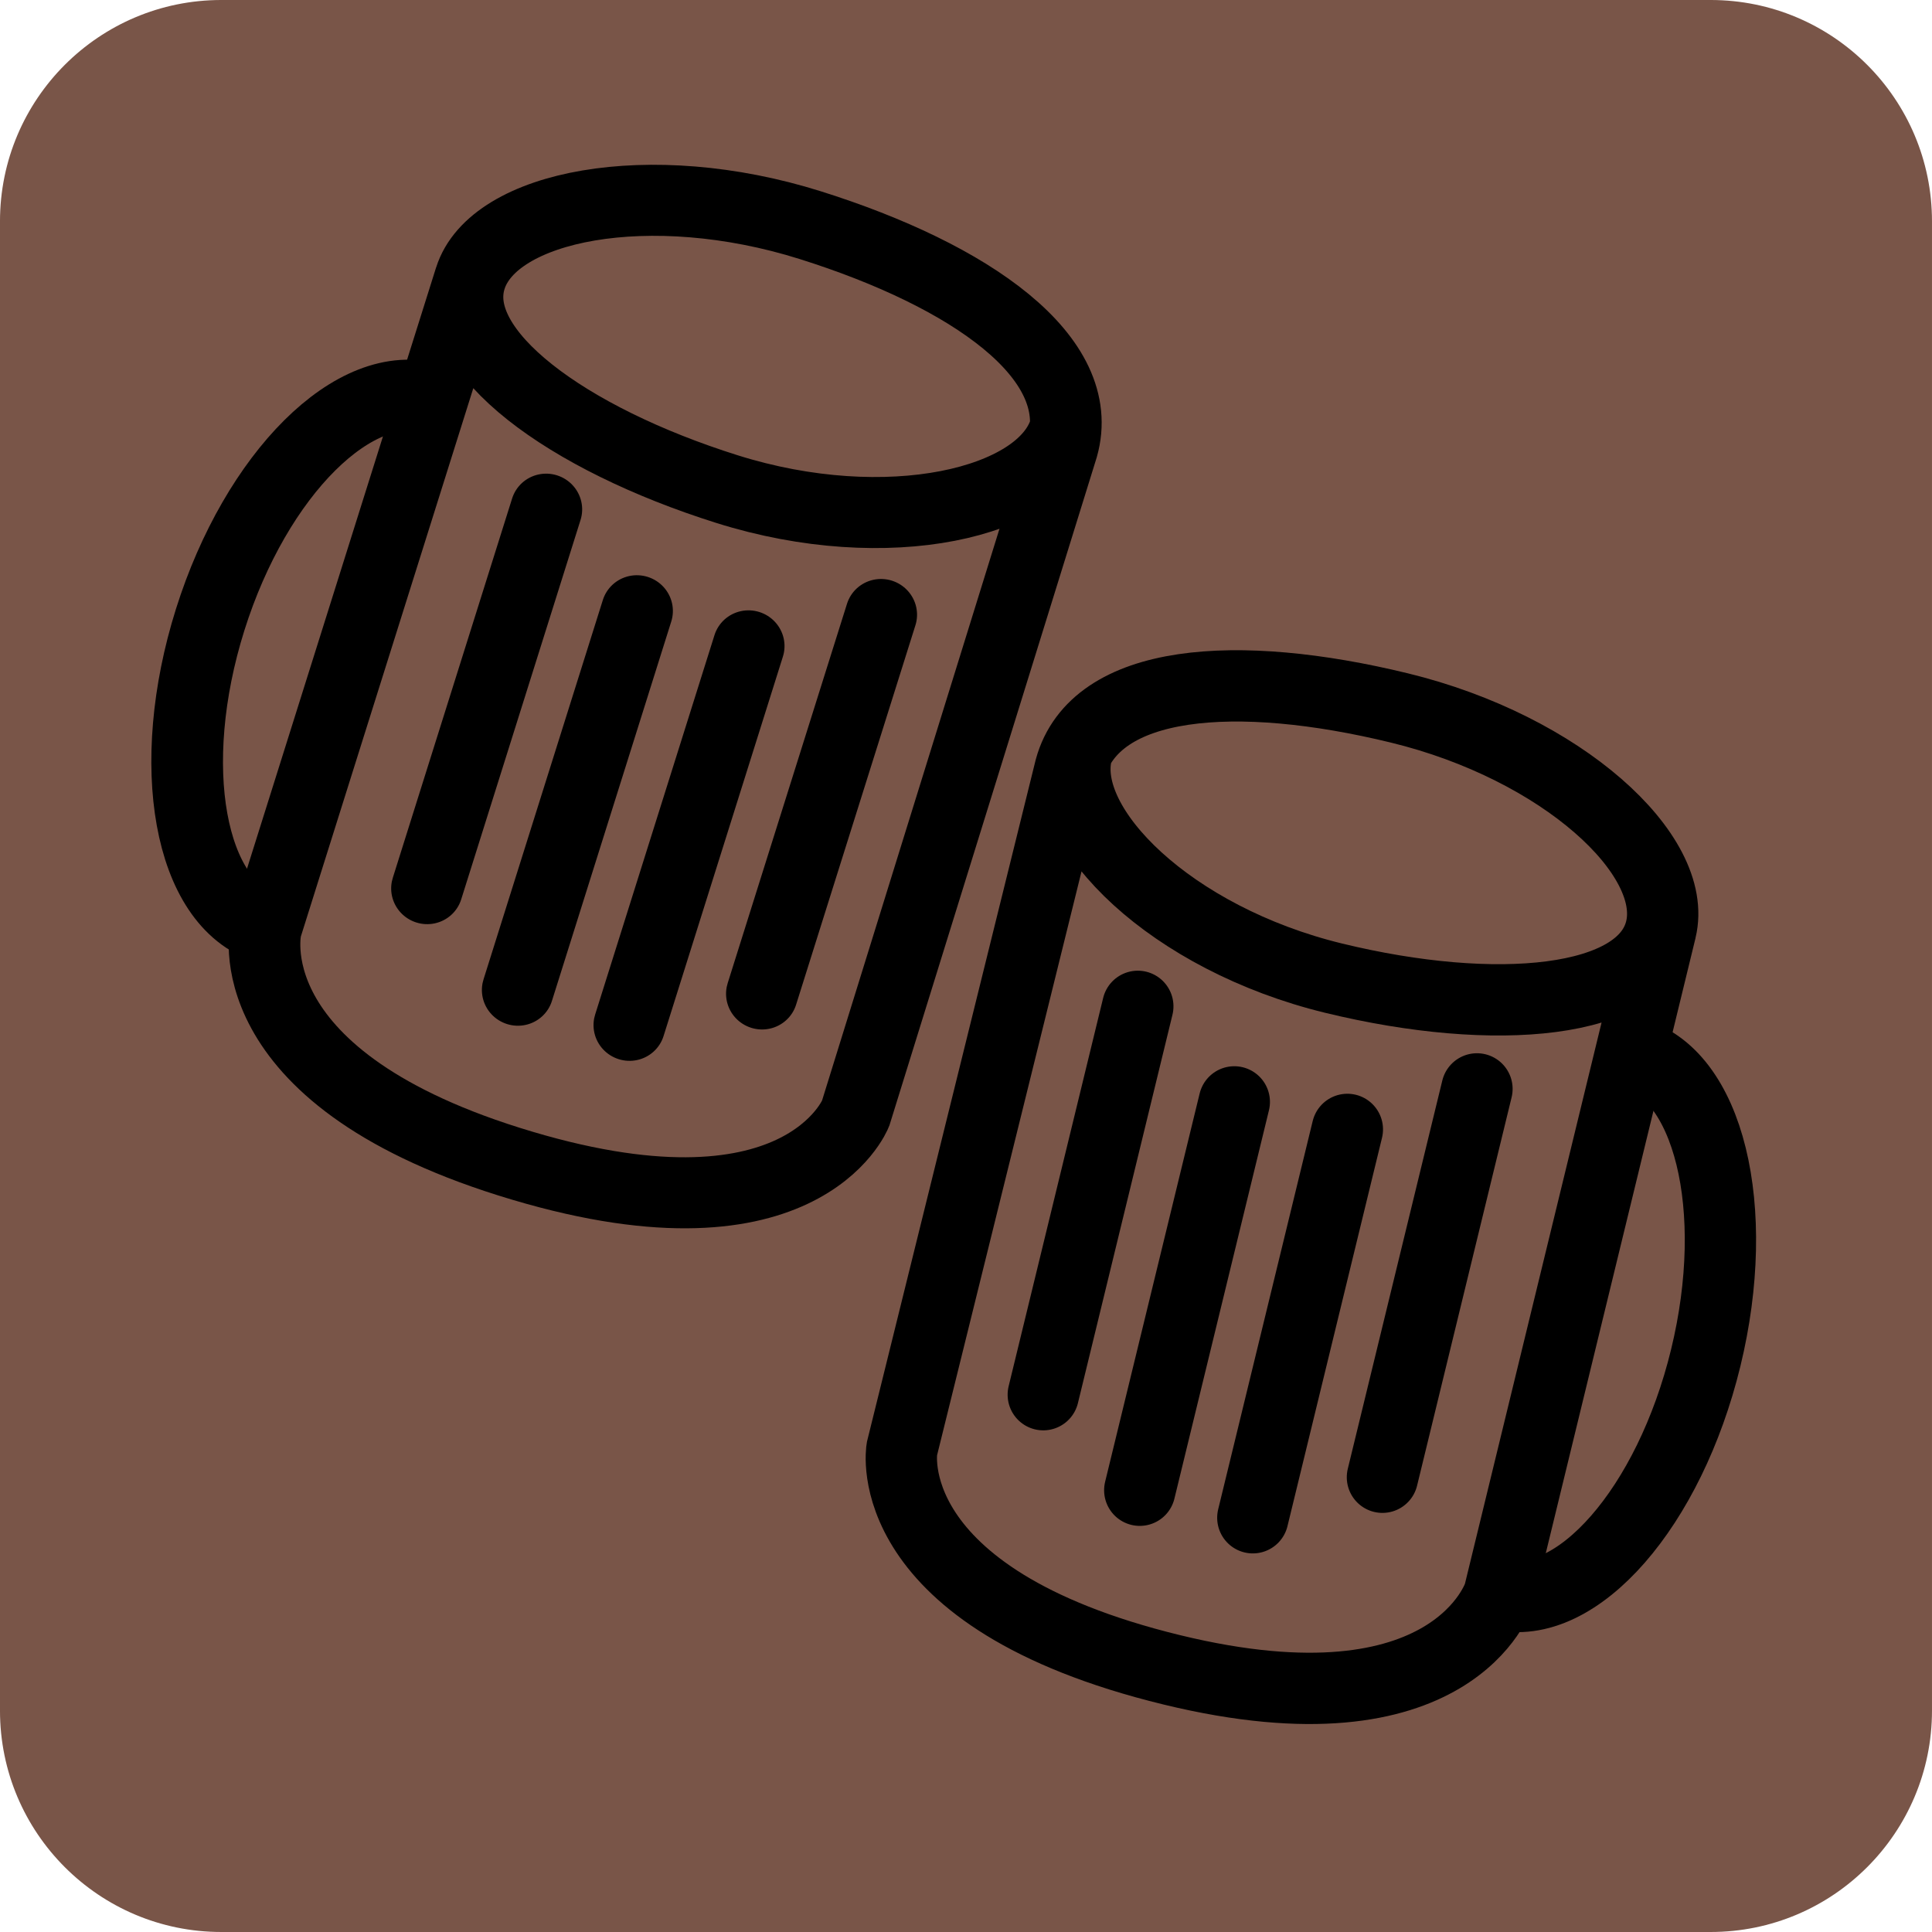
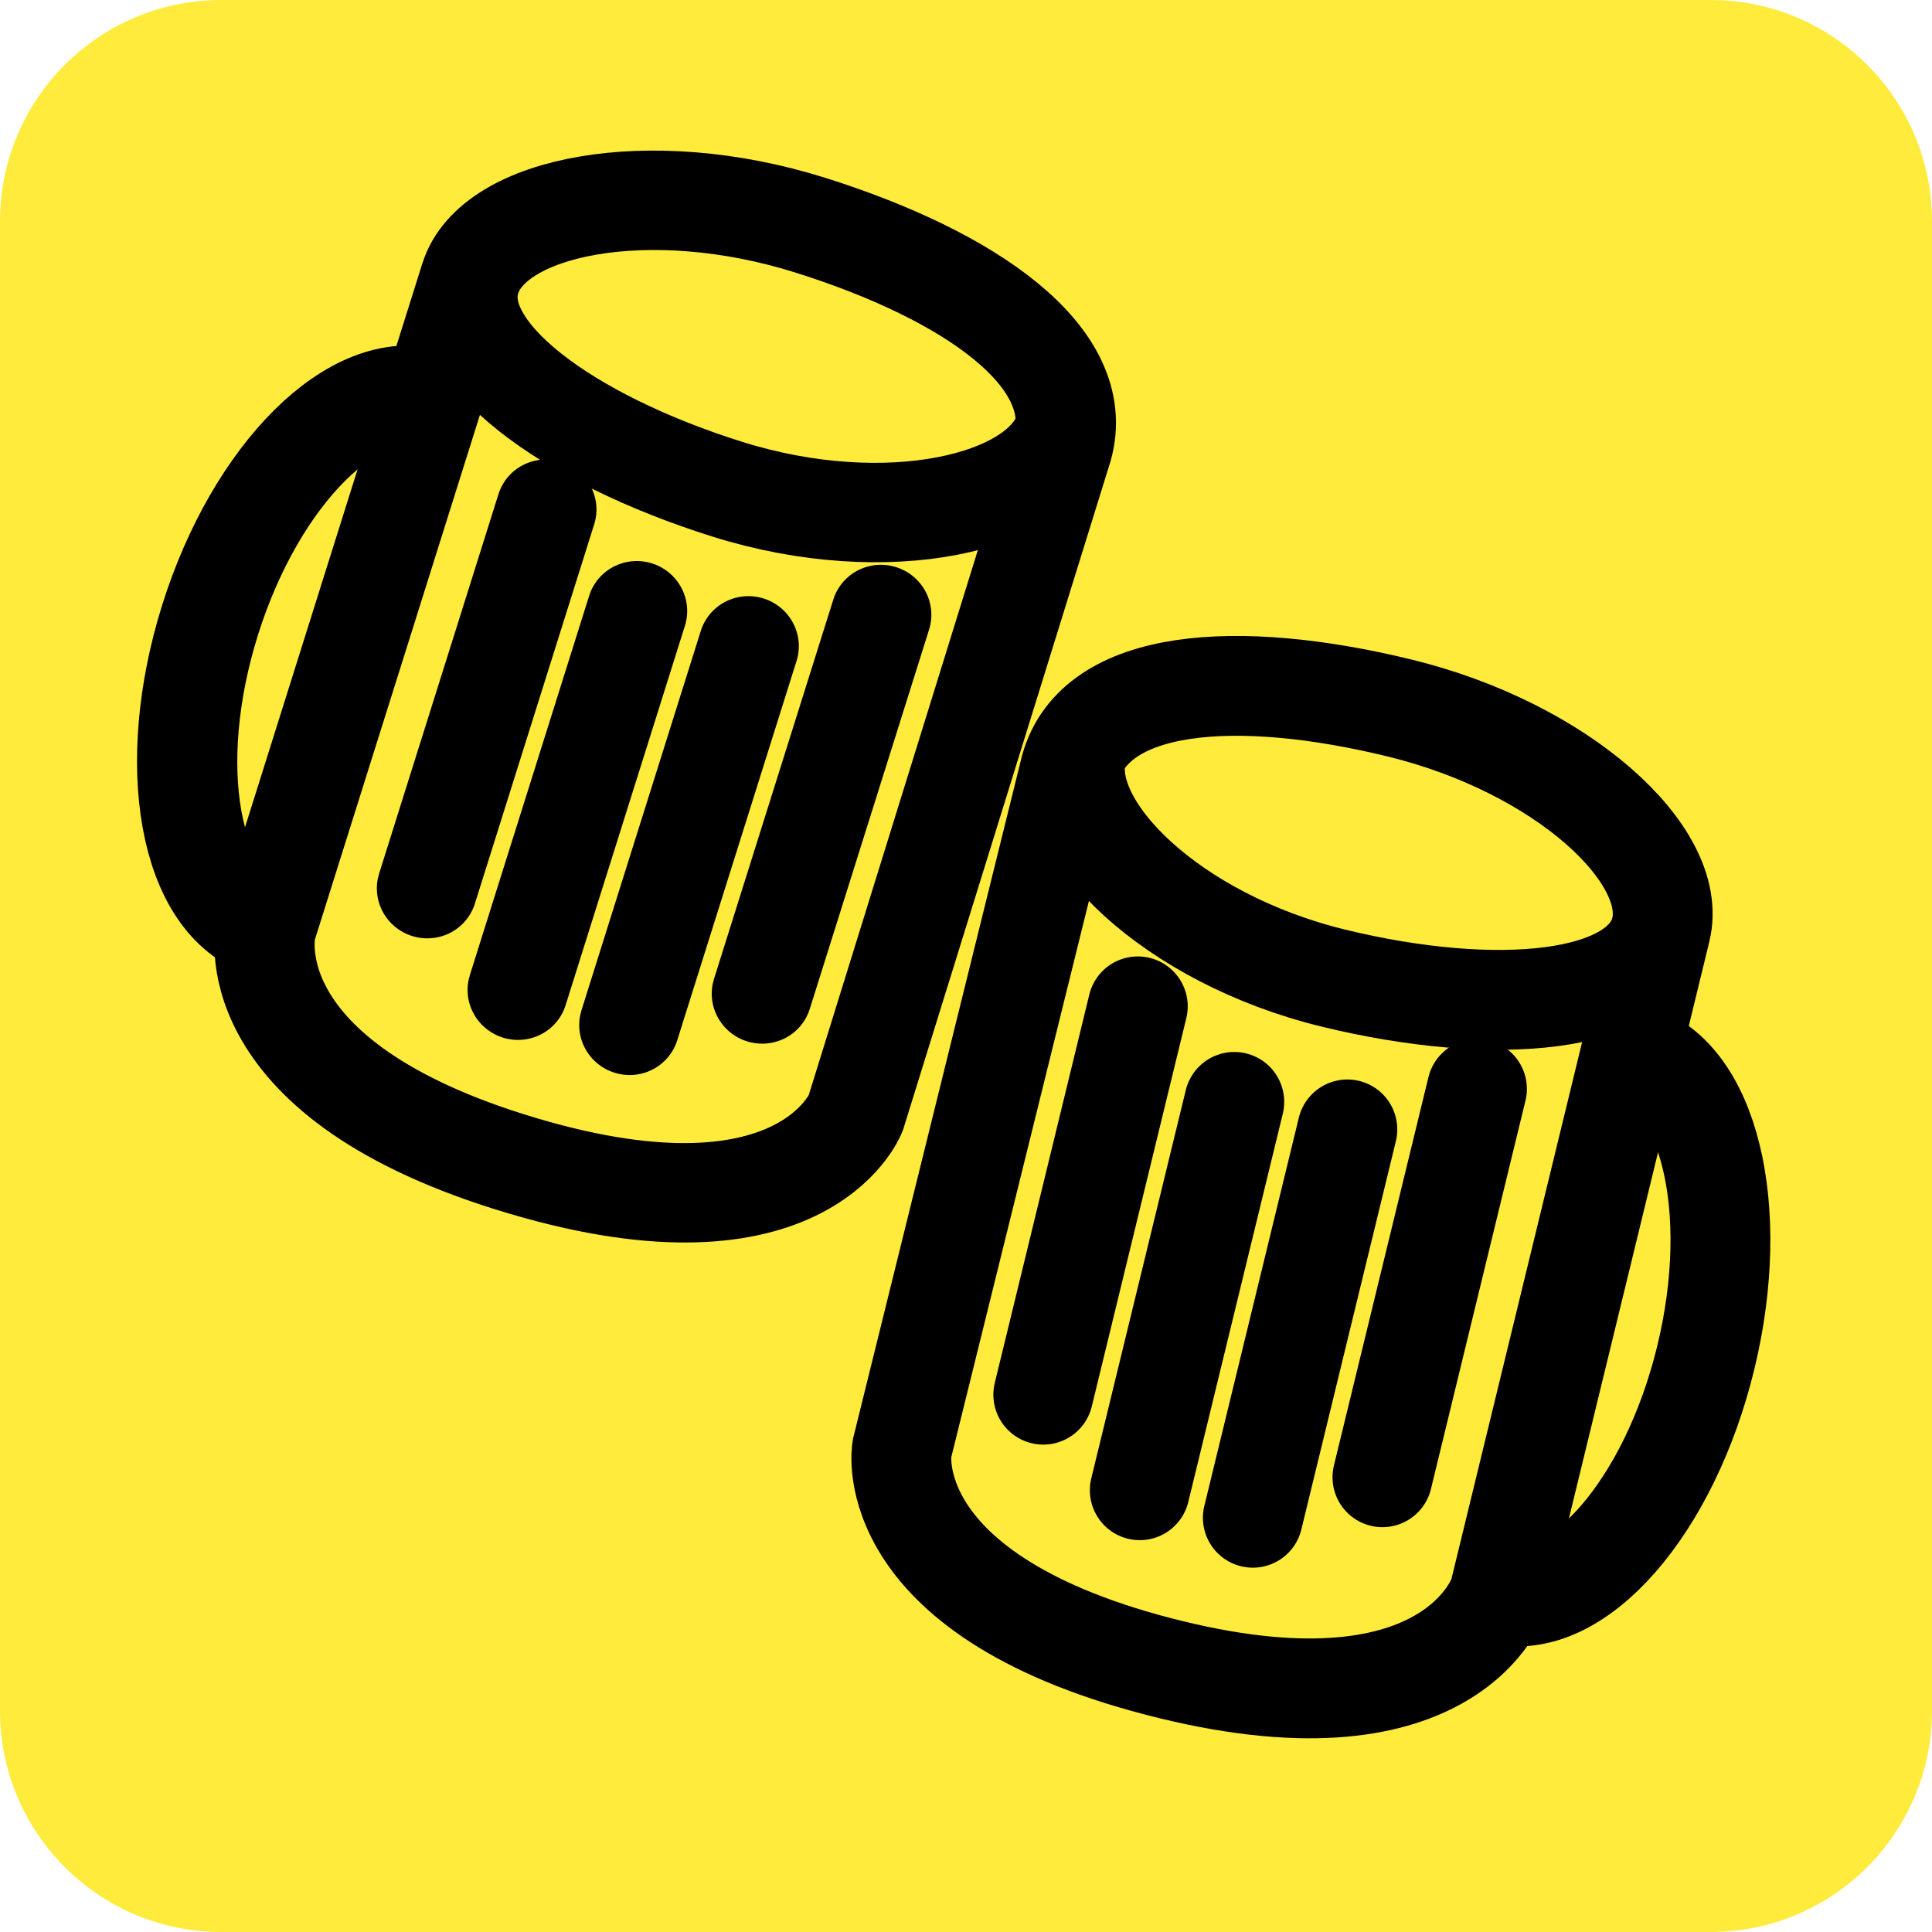
<svg xmlns="http://www.w3.org/2000/svg" width="512" height="512" viewBox="0 0 135.467 135.467" version="1.1" id="svg8">
  <defs id="defs2" />
  <g id="layer1" transform="translate(-99.15863,-91.71111)">
-     <rect style="fill:#795548;fill-opacity:1;stroke:#008900;stroke-width:0;stroke-miterlimit:4;stroke-dasharray:none" id="rect1582" width="135.467" height="135.467" x="99.158" y="91.711" rx="15.52" />
-     <g id="g4539" transform="matrix(-0.9593953,-0.3017339,-0.2985885,0.9493941,168.3589,-6.892598)">
-       <path id="path2042-2" style="fill:none;stroke:#000000;stroke-width:5;stroke-linecap:butt;stroke-linejoin:miter;stroke-miterlimit:4;stroke-dasharray:none;stroke-opacity:1" d="m -21.92,182.683 c -21.334,0 -22.05,-10.569 -22.05,-10.569 l 0.186,-49.151 c 0.186,-6.567 9.691,-9.585 21.416,-9.585 11.725,0 21.49,5.376 21.49,10.76 4.29e-6,5.385 -9.765,8.739 -21.49,8.739 -11.725,0 -21.23,-5.712 -21.23,-11.097 m 21.678,60.903 c 20.362,0 21.045,-10.573 21.045,-10.573 v -47.985" />
-       <path style="fill:none;stroke:#000000;stroke-width:5;stroke-linecap:round;stroke-linejoin:miter;stroke-miterlimit:4;stroke-dasharray:none;stroke-opacity:1" d="m -27.08,142.953 c 0,28.699 0,28.025 0,28.025" id="path3912" />
-       <path style="fill:none;stroke:#000000;stroke-width:5;stroke-linecap:round;stroke-linejoin:miter;stroke-miterlimit:4;stroke-dasharray:none;stroke-opacity:1" d="m -35.238,138.044 c 0,28.699 0,28.025 0,28.025" id="path3912-9" />
-       <path style="fill:none;stroke:#000000;stroke-width:5;stroke-linecap:round;stroke-linejoin:miter;stroke-miterlimit:4;stroke-dasharray:none;stroke-opacity:1" d="m -10.763,138.044 c 0,28.699 0,28.025 0,28.025" id="path3912-9-5" />
-       <path style="fill:none;stroke:#000000;stroke-width:5;stroke-linecap:round;stroke-linejoin:miter;stroke-miterlimit:4;stroke-dasharray:none;stroke-opacity:1" d="m -18.921,142.953 c 0,28.699 0,28.025 0,28.025" id="path3912-9-5-8" />
-       <path id="path4148" style="fill:none;stroke:#000000;stroke-width:5;stroke-linecap:butt;stroke-miterlimit:4;stroke-dasharray:none" d="m -0.875,133.037 c 5.61,0 10.158,8.747 10.158,19.537 -2e-6,10.79 -4.548,19.537 -10.158,19.537" />
+     <rect style="fill:#ffeb3b;fill-opacity:1;stroke:#008900;stroke-width:0;stroke-miterlimit:4;stroke-dasharray:none" id="rect1582" width="135.467" height="135.467" x="99.158" y="91.711" rx="15.52" />
+     <g id="g4539" transform="matrix(-0.9593953,-0.3017339,-0.2985885,0.9493941,168.3589,-6.892598)" style="stroke-width:6.997;stroke-miterlimit:4;stroke-dasharray:none">
+       <path id="path2042-2" style="fill:none;stroke:#000000;stroke-width:6.997;stroke-linecap:butt;stroke-linejoin:miter;stroke-miterlimit:4;stroke-dasharray:none;stroke-opacity:1" d="m -21.92,182.683 c -21.334,0 -22.05,-10.569 -22.05,-10.569 l 0.186,-49.151 c 0.186,-6.567 9.691,-9.585 21.416,-9.585 11.725,0 21.49,5.376 21.49,10.76 4.29e-6,5.385 -9.765,8.739 -21.49,8.739 -11.725,0 -21.23,-5.712 -21.23,-11.097 m 21.678,60.903 c 20.362,0 21.045,-10.573 21.045,-10.573 v -47.985" />
+       <path style="fill:none;stroke:#000000;stroke-width:6.997;stroke-linecap:round;stroke-linejoin:miter;stroke-miterlimit:4;stroke-dasharray:none;stroke-opacity:1" d="m -27.08,142.953 c 0,28.699 0,28.025 0,28.025" id="path3912" />
+       <path style="fill:none;stroke:#000000;stroke-width:6.997;stroke-linecap:round;stroke-linejoin:miter;stroke-miterlimit:4;stroke-dasharray:none;stroke-opacity:1" d="m -35.238,138.044 c 0,28.699 0,28.025 0,28.025" id="path3912-9" />
+       <path style="fill:none;stroke:#000000;stroke-width:6.997;stroke-linecap:round;stroke-linejoin:miter;stroke-miterlimit:4;stroke-dasharray:none;stroke-opacity:1" d="m -10.763,138.044 c 0,28.699 0,28.025 0,28.025" id="path3912-9-5" />
+       <path style="fill:none;stroke:#000000;stroke-width:6.997;stroke-linecap:round;stroke-linejoin:miter;stroke-miterlimit:4;stroke-dasharray:none;stroke-opacity:1" d="m -18.921,142.953 c 0,28.699 0,28.025 0,28.025" id="path3912-9-5-8" />
+       <path id="path4148" style="fill:none;stroke:#000000;stroke-width:6.997;stroke-linecap:butt;stroke-miterlimit:4;stroke-dasharray:none" d="m -0.875,133.037 c 5.61,0 10.158,8.747 10.158,19.537 -2e-6,10.79 -4.548,19.537 -10.158,19.537" />
    </g>
-     <g id="g4539-7" transform="rotate(13.68066,-29.14132,1042.885)">
-       <path id="path2042-2-4" style="fill:none;stroke:#000000;stroke-width:5;stroke-linecap:butt;stroke-linejoin:miter;stroke-miterlimit:4;stroke-dasharray:none;stroke-opacity:1" d="m -21.92,182.683 c -21.334,0 -22.05,-10.569 -22.05,-10.569 l 0.186,-49.151 c 0.186,-6.567 9.691,-9.585 21.416,-9.585 11.725,0 21.49,5.376 21.49,10.76 4.29e-6,5.385 -9.765,8.739 -21.49,8.739 -11.725,0 -21.23,-5.712 -21.23,-11.097 m 21.678,60.903 c 20.362,0 21.045,-10.573 21.045,-10.573 v -47.985" />
-       <path style="fill:none;stroke:#000000;stroke-width:5;stroke-linecap:round;stroke-linejoin:miter;stroke-miterlimit:4;stroke-dasharray:none;stroke-opacity:1" d="m -27.08,142.953 c 0,28.699 0,28.025 0,28.025" id="path3912-6" />
-       <path style="fill:none;stroke:#000000;stroke-width:5;stroke-linecap:round;stroke-linejoin:miter;stroke-miterlimit:4;stroke-dasharray:none;stroke-opacity:1" d="m -35.238,138.044 c 0,28.699 0,28.025 0,28.025" id="path3912-9-0" />
-       <path style="fill:none;stroke:#000000;stroke-width:5;stroke-linecap:round;stroke-linejoin:miter;stroke-miterlimit:4;stroke-dasharray:none;stroke-opacity:1" d="m -10.763,138.044 c 0,28.699 0,28.025 0,28.025" id="path3912-9-5-0" />
-       <path style="fill:none;stroke:#000000;stroke-width:5;stroke-linecap:round;stroke-linejoin:miter;stroke-miterlimit:4;stroke-dasharray:none;stroke-opacity:1" d="m -18.921,142.953 c 0,28.699 0,28.025 0,28.025" id="path3912-9-5-8-7" />
-       <path id="path4148-1" style="fill:none;stroke:#000000;stroke-width:5;stroke-linecap:butt;stroke-miterlimit:4;stroke-dasharray:none" d="m -0.875,133.037 c 5.61,0 10.158,8.747 10.158,19.537 -2e-6,10.79 -4.548,19.537 -10.158,19.537" />
+     <g id="g4539-7" transform="rotate(13.68066,-29.14132,1042.885)" style="stroke-width:7;stroke-miterlimit:4;stroke-dasharray:none">
+       <path id="path2042-2-4" style="fill:none;stroke:#000000;stroke-width:7;stroke-linecap:butt;stroke-linejoin:miter;stroke-miterlimit:4;stroke-dasharray:none;stroke-opacity:1" d="m -21.92,182.683 c -21.334,0 -22.05,-10.569 -22.05,-10.569 l 0.186,-49.151 c 0.186,-6.567 9.691,-9.585 21.416,-9.585 11.725,0 21.49,5.376 21.49,10.76 4.29e-6,5.385 -9.765,8.739 -21.49,8.739 -11.725,0 -21.23,-5.712 -21.23,-11.097 m 21.678,60.903 c 20.362,0 21.045,-10.573 21.045,-10.573 v -47.985" />
+       <path style="fill:none;stroke:#000000;stroke-width:7;stroke-linecap:round;stroke-linejoin:miter;stroke-miterlimit:4;stroke-dasharray:none;stroke-opacity:1" d="m -27.08,142.953 c 0,28.699 0,28.025 0,28.025" id="path3912-6" />
+       <path style="fill:none;stroke:#000000;stroke-width:7;stroke-linecap:round;stroke-linejoin:miter;stroke-miterlimit:4;stroke-dasharray:none;stroke-opacity:1" d="m -35.238,138.044 c 0,28.699 0,28.025 0,28.025" id="path3912-9-0" />
+       <path style="fill:none;stroke:#000000;stroke-width:7;stroke-linecap:round;stroke-linejoin:miter;stroke-miterlimit:4;stroke-dasharray:none;stroke-opacity:1" d="m -10.763,138.044 c 0,28.699 0,28.025 0,28.025" id="path3912-9-5-0" />
+       <path style="fill:none;stroke:#000000;stroke-width:7;stroke-linecap:round;stroke-linejoin:miter;stroke-miterlimit:4;stroke-dasharray:none;stroke-opacity:1" d="m -18.921,142.953 c 0,28.699 0,28.025 0,28.025" id="path3912-9-5-8-7" />
+       <path id="path4148-1" style="fill:none;stroke:#000000;stroke-width:7;stroke-linecap:butt;stroke-miterlimit:4;stroke-dasharray:none" d="m -0.875,133.037 c 5.61,0 10.158,8.747 10.158,19.537 -2e-6,10.79 -4.548,19.537 -10.158,19.537" />
    </g>
  </g>
</svg>
